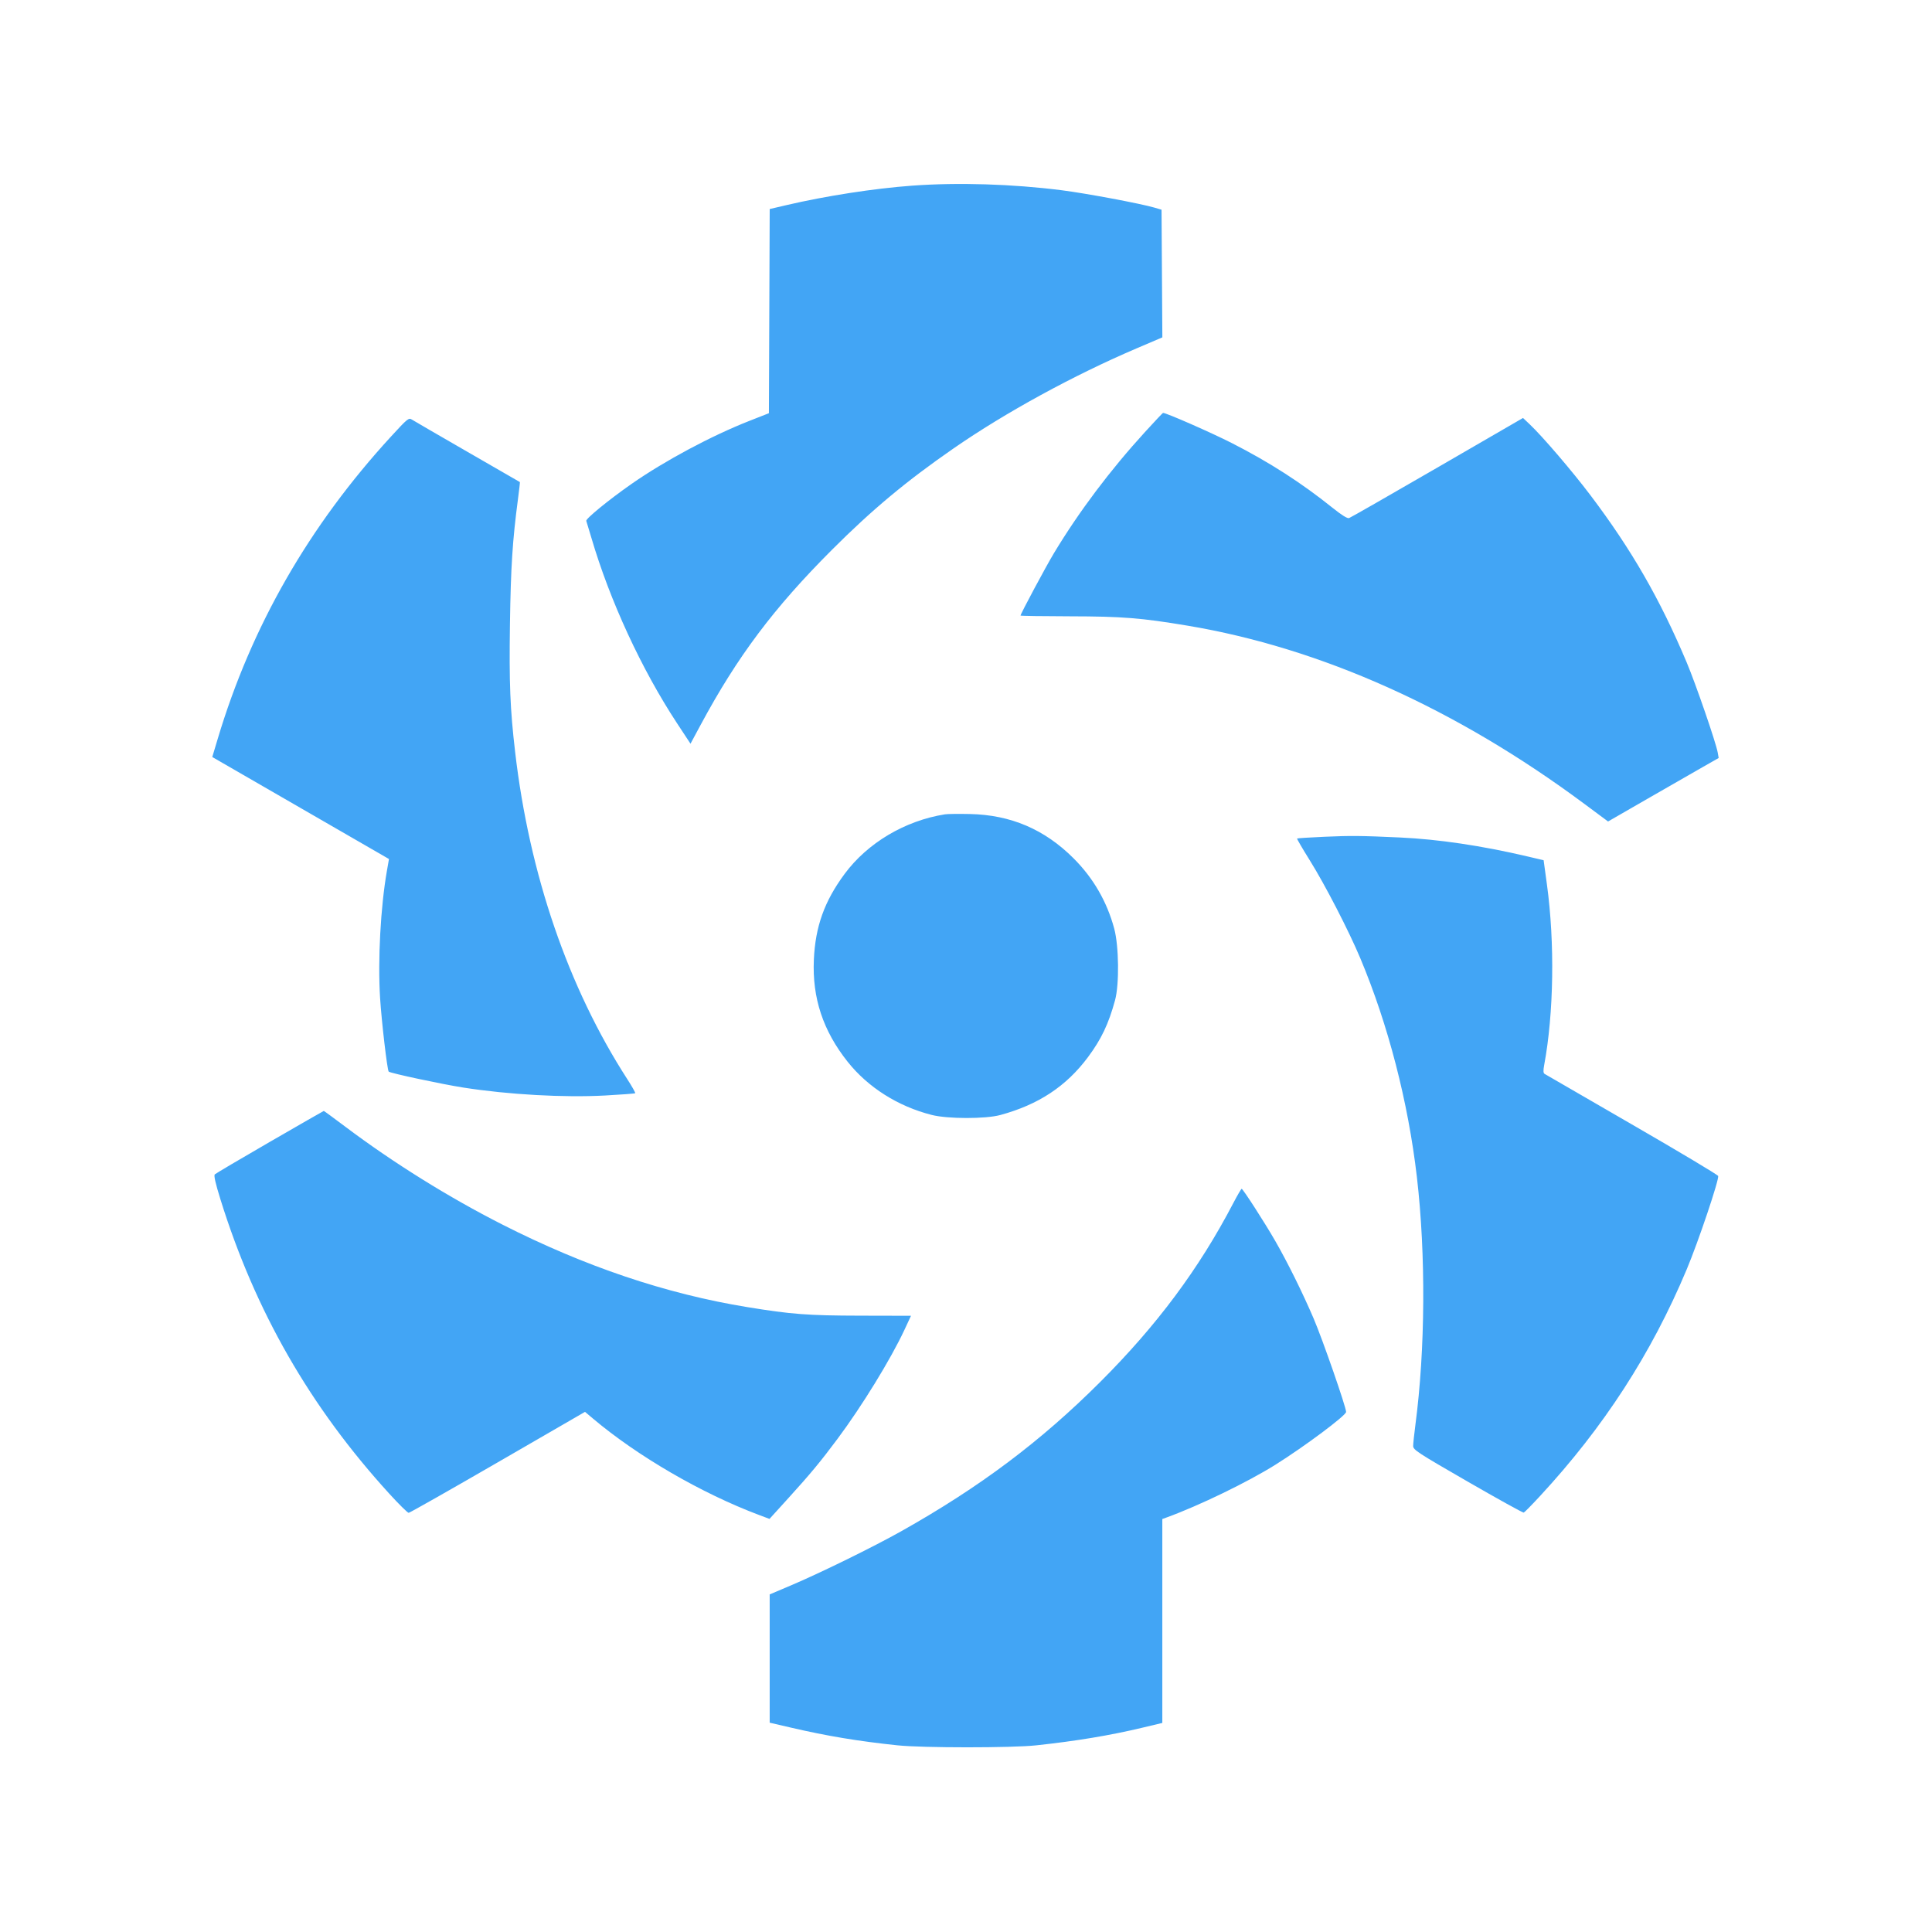
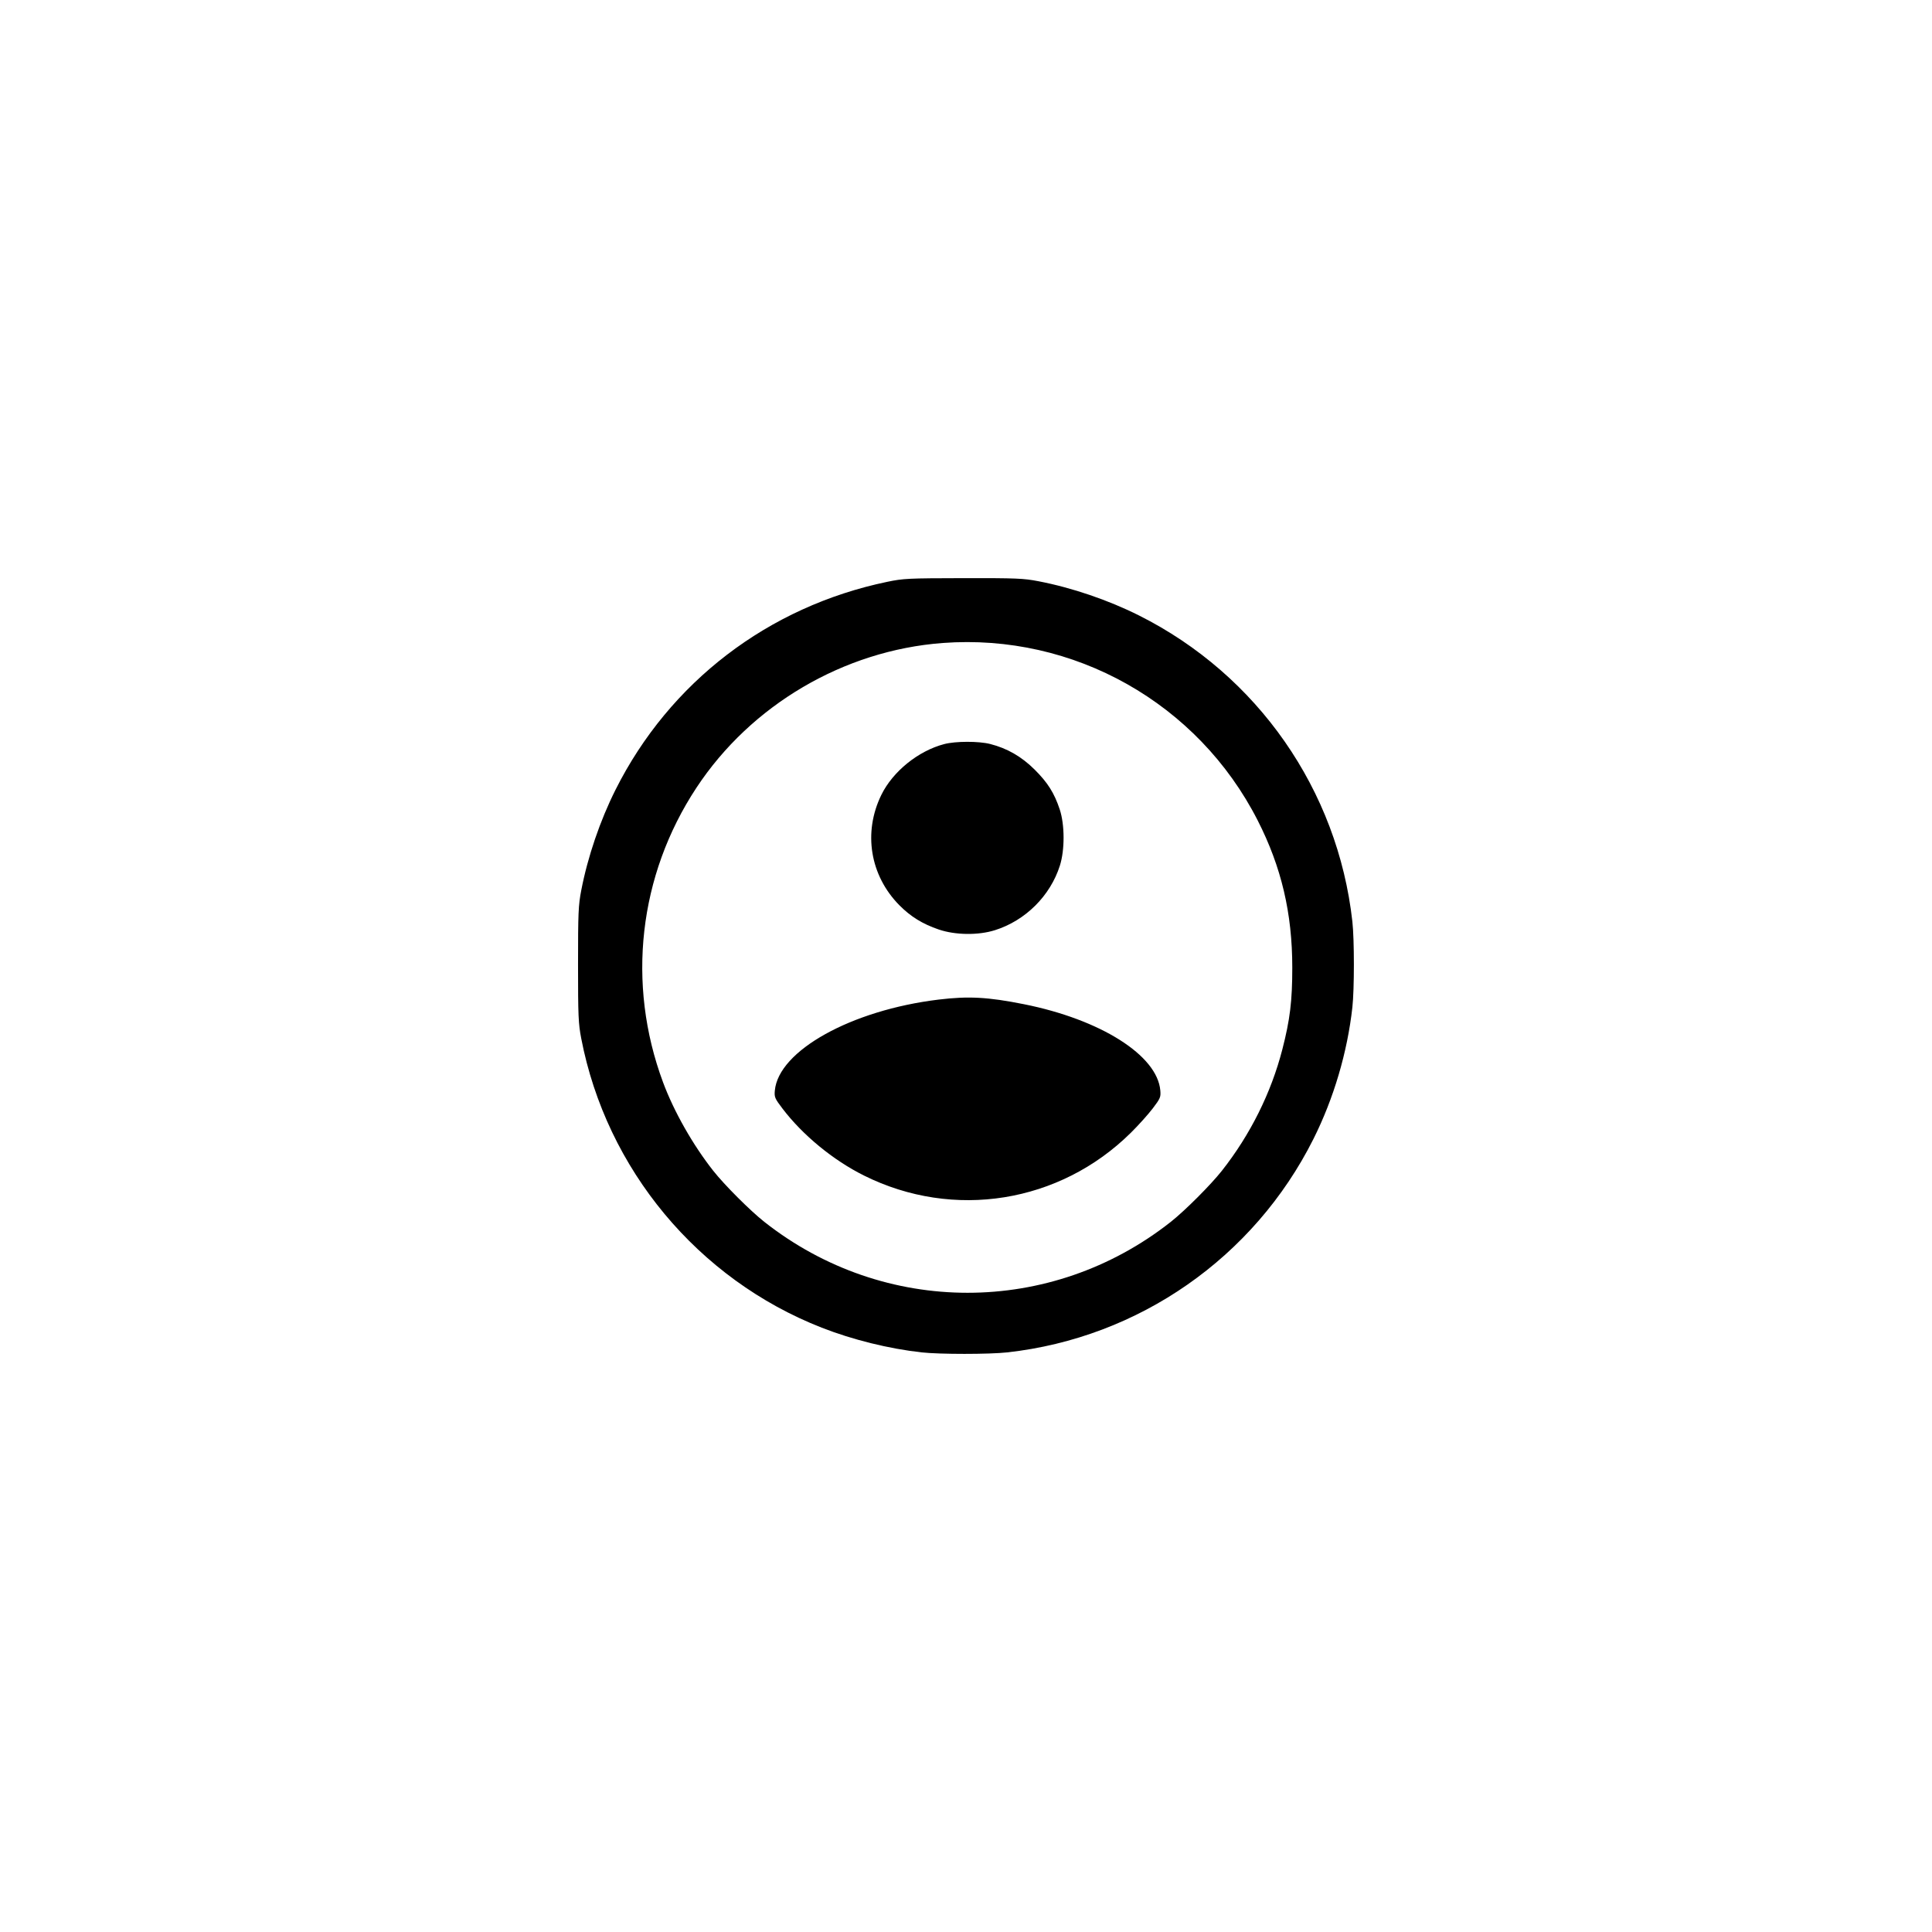
<svg xmlns="http://www.w3.org/2000/svg" width="1240" height="1240">
-   <path d="M585.5 119.157c-24.392 1.775-55.454 6.582-80.743 12.495l-10.743 2.512-.257 65.522-.257 65.523-12.5 4.911c-24.453 9.608-54.301 25.574-75.692 40.488-14.402 10.041-29.52 22.393-29.025 23.713.243.648 1.692 5.443 3.22 10.655 11.868 40.48 32.267 84.639 55.173 119.442l8.503 12.917 6.683-12.417c23.502-43.672 46.807-74.722 84.066-112.002 25.738-25.754 47.825-44.173 78.072-65.109 33.386-23.108 77-46.934 117.761-64.332l16.261-6.94-.261-40.974-.261-40.973-4.5-1.319c-8.958-2.625-43.862-9.169-59.5-11.155-31.749-4.032-66.513-5.102-96-2.957M734.906 277.25c-22.472 24.627-42.334 51.05-58.443 77.75-5.099 8.45-21.464 39.014-21.462 40.083 0 .229 14.287.445 31.75.479 33.627.065 45.612 1.017 75.303 5.978 85.759 14.331 172.63 53.33 254.813 114.394l15.221 11.31 25.706-14.808c14.138-8.144 30.112-17.312 35.497-20.372l9.79-5.564-.61-3.5c-1.096-6.29-14.149-44.185-19.977-58-17.139-40.622-35.248-72.077-61.599-107-11.686-15.488-30.818-37.844-39.039-45.62l-4.356-4.119-55 31.858c-30.25 17.522-55.747 32.106-56.66 32.408-1.079.358-4.75-1.93-10.5-6.543-20.084-16.116-40.545-29.274-64.607-41.547C777.601 277.739 748.585 265 746.461 265c-.207 0-5.407 5.512-11.555 12.25m-483.911 2.889c-52.729 57.452-89.592 121.745-111.254 194.044l-3.501 11.683 56.707 32.735 56.706 32.734-1.326 7.583c-4.069 23.272-5.894 57.248-4.381 81.582.926 14.898 4.591 46.254 5.526 47.28.898.986 34.289 8.122 48.028 10.264 28.958 4.515 64.488 6.499 90.867 5.074 10.377-.56 19.07-1.222 19.319-1.471.248-.248-2.035-4.306-5.074-9.017-37.96-58.843-62.879-131.564-72.005-210.13-3.219-27.711-3.869-43.866-3.307-82.149.534-36.338 1.631-53.441 5.12-79.832.798-6.039 1.368-11.04 1.266-11.112-.102-.073-15.261-8.815-33.686-19.427-18.425-10.613-34.464-19.919-35.642-20.682-2.027-1.312-2.739-.735-13.363 10.841M606.5 522.653c-25.669 4.073-49.712 18.357-64.437 38.283-12.956 17.531-18.769 33.768-19.713 55.064-1.087 24.502 5.901 45.6 21.676 65.452 13.091 16.473 32.315 28.634 53.974 34.141 10.222 2.599 34.507 2.629 44 .054 24.469-6.637 42.328-18.418 56.253-37.107 8.576-11.511 13.261-21.347 17.403-36.54 2.782-10.202 2.502-34.762-.523-46-4.654-17.286-13.403-32.422-26.057-45.076-18.639-18.639-40.322-27.911-66.576-28.47-7.15-.152-14.35-.062-16 .199m243.676 14.396c-9.529.421-17.487.928-17.685 1.126-.198.198 3.43 6.427 8.061 13.843 9.872 15.805 25.076 45.255 32.515 62.982 17.89 42.628 30.726 92.267 36.33 140.5 5.776 49.707 5.41 110.661-.955 158.936-.793 6.015-1.442 12.144-1.442 13.62 0 2.476 2.712 4.248 35.027 22.888 19.264 11.113 35.44 20.059 35.946 19.88.506-.178 5.205-4.957 10.444-10.619 40.968-44.285 71.417-91.321 94.113-145.385 7.518-17.906 21.003-57.989 20.208-60.062-.302-.785-25.229-15.681-55.393-33.103-30.165-17.421-55.37-32.011-56.011-32.422-.843-.54-.908-2.132-.233-5.74 6.158-32.924 6.854-78.418 1.771-115.688l-2.141-15.695-10.616-2.49c-29.261-6.862-56.983-10.974-81.615-12.105-25.026-1.149-31.483-1.212-48.324-.466M173.193 732.877c-18.869 10.91-34.771 20.301-35.338 20.868-.708.708.416 5.685 3.59 15.893 22.372 71.955 57.534 133.26 108.468 189.112 6.144 6.737 11.715 12.235 12.379 12.217.665-.019 26.402-14.607 57.195-32.419l55.987-32.386 5.013 4.231c28.719 24.239 69.849 48.122 106.705 61.961l6.691 2.512 11.972-13.183c14.282-15.727 20.74-23.512 31.675-38.183 15.78-21.171 34.174-51.134 42.972-70l4.197-9-32.6-.072c-33.662-.073-44.236-.877-72.599-5.517-52.086-8.52-104.017-26.026-157-52.926-34.47-17.5-69.941-39.589-100.682-62.699-7.525-5.657-13.825-10.277-14-10.266-.175.011-15.756 8.946-34.625 19.857M791.52 772.25c-22.058 42.207-48.977 78.371-85.449 114.795-38.124 38.072-77.236 67.416-127.546 95.69-17.969 10.099-51.743 26.686-70.775 34.76l-13.75 5.834v82.327l13.75 3.194c23.233 5.395 43.059 8.689 68.25 11.336 16.09 1.691 73.361 1.705 89 .021 25.772-2.774 47.439-6.375 68.25-11.344l12.75-3.045V974.95l2.75-1.001c20.982-7.643 52.157-22.755 69.847-33.859 18.882-11.852 45.274-31.559 45.357-33.868.102-2.831-15.119-46.644-20.841-59.99-7.171-16.726-16.651-35.878-24.655-49.808-6.712-11.68-20.708-33.401-21.531-33.415-.315-.005-2.748 4.154-5.407 9.241" fill="#42a5f5" fill-rule="evenodd" />
+   <path d="M569.5 373.417c-76.386 15.879-139.778 64.388-174.457 133.497-9.909 19.747-17.832 43.002-21.988 64.539C371.211 581.007 371 585.894 371 619c0 33.106.211 37.993 2.055 47.547 16.189 83.89 74.89 154.466 154.359 185.585 19.836 7.768 43.115 13.526 64.086 15.853 11.594 1.286 43.406 1.286 55 0 84.407-9.365 158.298-60.855 196.457-136.899 13.027-25.961 21.821-55.682 25.028-84.586 1.286-11.594 1.286-43.406 0-55-9.365-84.407-60.855-158.298-136.899-196.457-19.747-9.909-43.002-17.832-64.539-21.988-9.626-1.858-14.267-2.049-48.348-1.99-35.256.061-38.412.214-48.699 2.352m35.5 39.27c-63.449 4.766-123 39.779-158.017 92.909-37.102 56.292-44.972 125.788-21.412 189.086 6.979 18.752 19.142 40.183 32.201 56.739 7.167 9.087 23.72 25.64 32.807 32.807 76.922 60.675 183.92 60.675 260.842 0 9.087-7.167 25.64-23.72 32.807-32.807 18.196-23.068 31.62-50.008 38.8-77.866 4.937-19.154 6.389-31.094 6.389-52.555 0-34.871-6.964-64.493-22.193-94.404C768.859 451.249 689.176 406.365 605 412.687m1 64.889c-16.641 4.37-32.934 17.53-40.312 32.559-11.845 24.131-7.316 51.822 11.6 70.915 7.223 7.29 14.879 12.002 25.222 15.523 10.622 3.616 25.334 3.805 35.99.462 19.62-6.154 35.625-22.067 41.776-41.535 3.179-10.064 3.126-26.229-.118-36-3.502-10.548-7.701-17.205-16.154-25.609-8.341-8.293-17.584-13.61-28.464-16.376-7.424-1.887-22.239-1.856-29.54.061m-3.606 163.985c-56.008 6.792-102.795 32.808-105.096 58.439-.373 4.158-.002 5.029 4.89 11.465 12.978 17.076 32.534 33.156 52.312 43.014 57.456 28.638 125.619 17.719 171.296-27.439 4.818-4.763 11.134-11.784 14.035-15.6 4.894-6.438 5.247-7.273 4.883-11.542-1.921-22.555-38.28-45.55-87.573-55.385-23.088-4.606-35.56-5.278-54.747-2.952" fill="undefined" fill-rule="evenodd" />
</svg>
